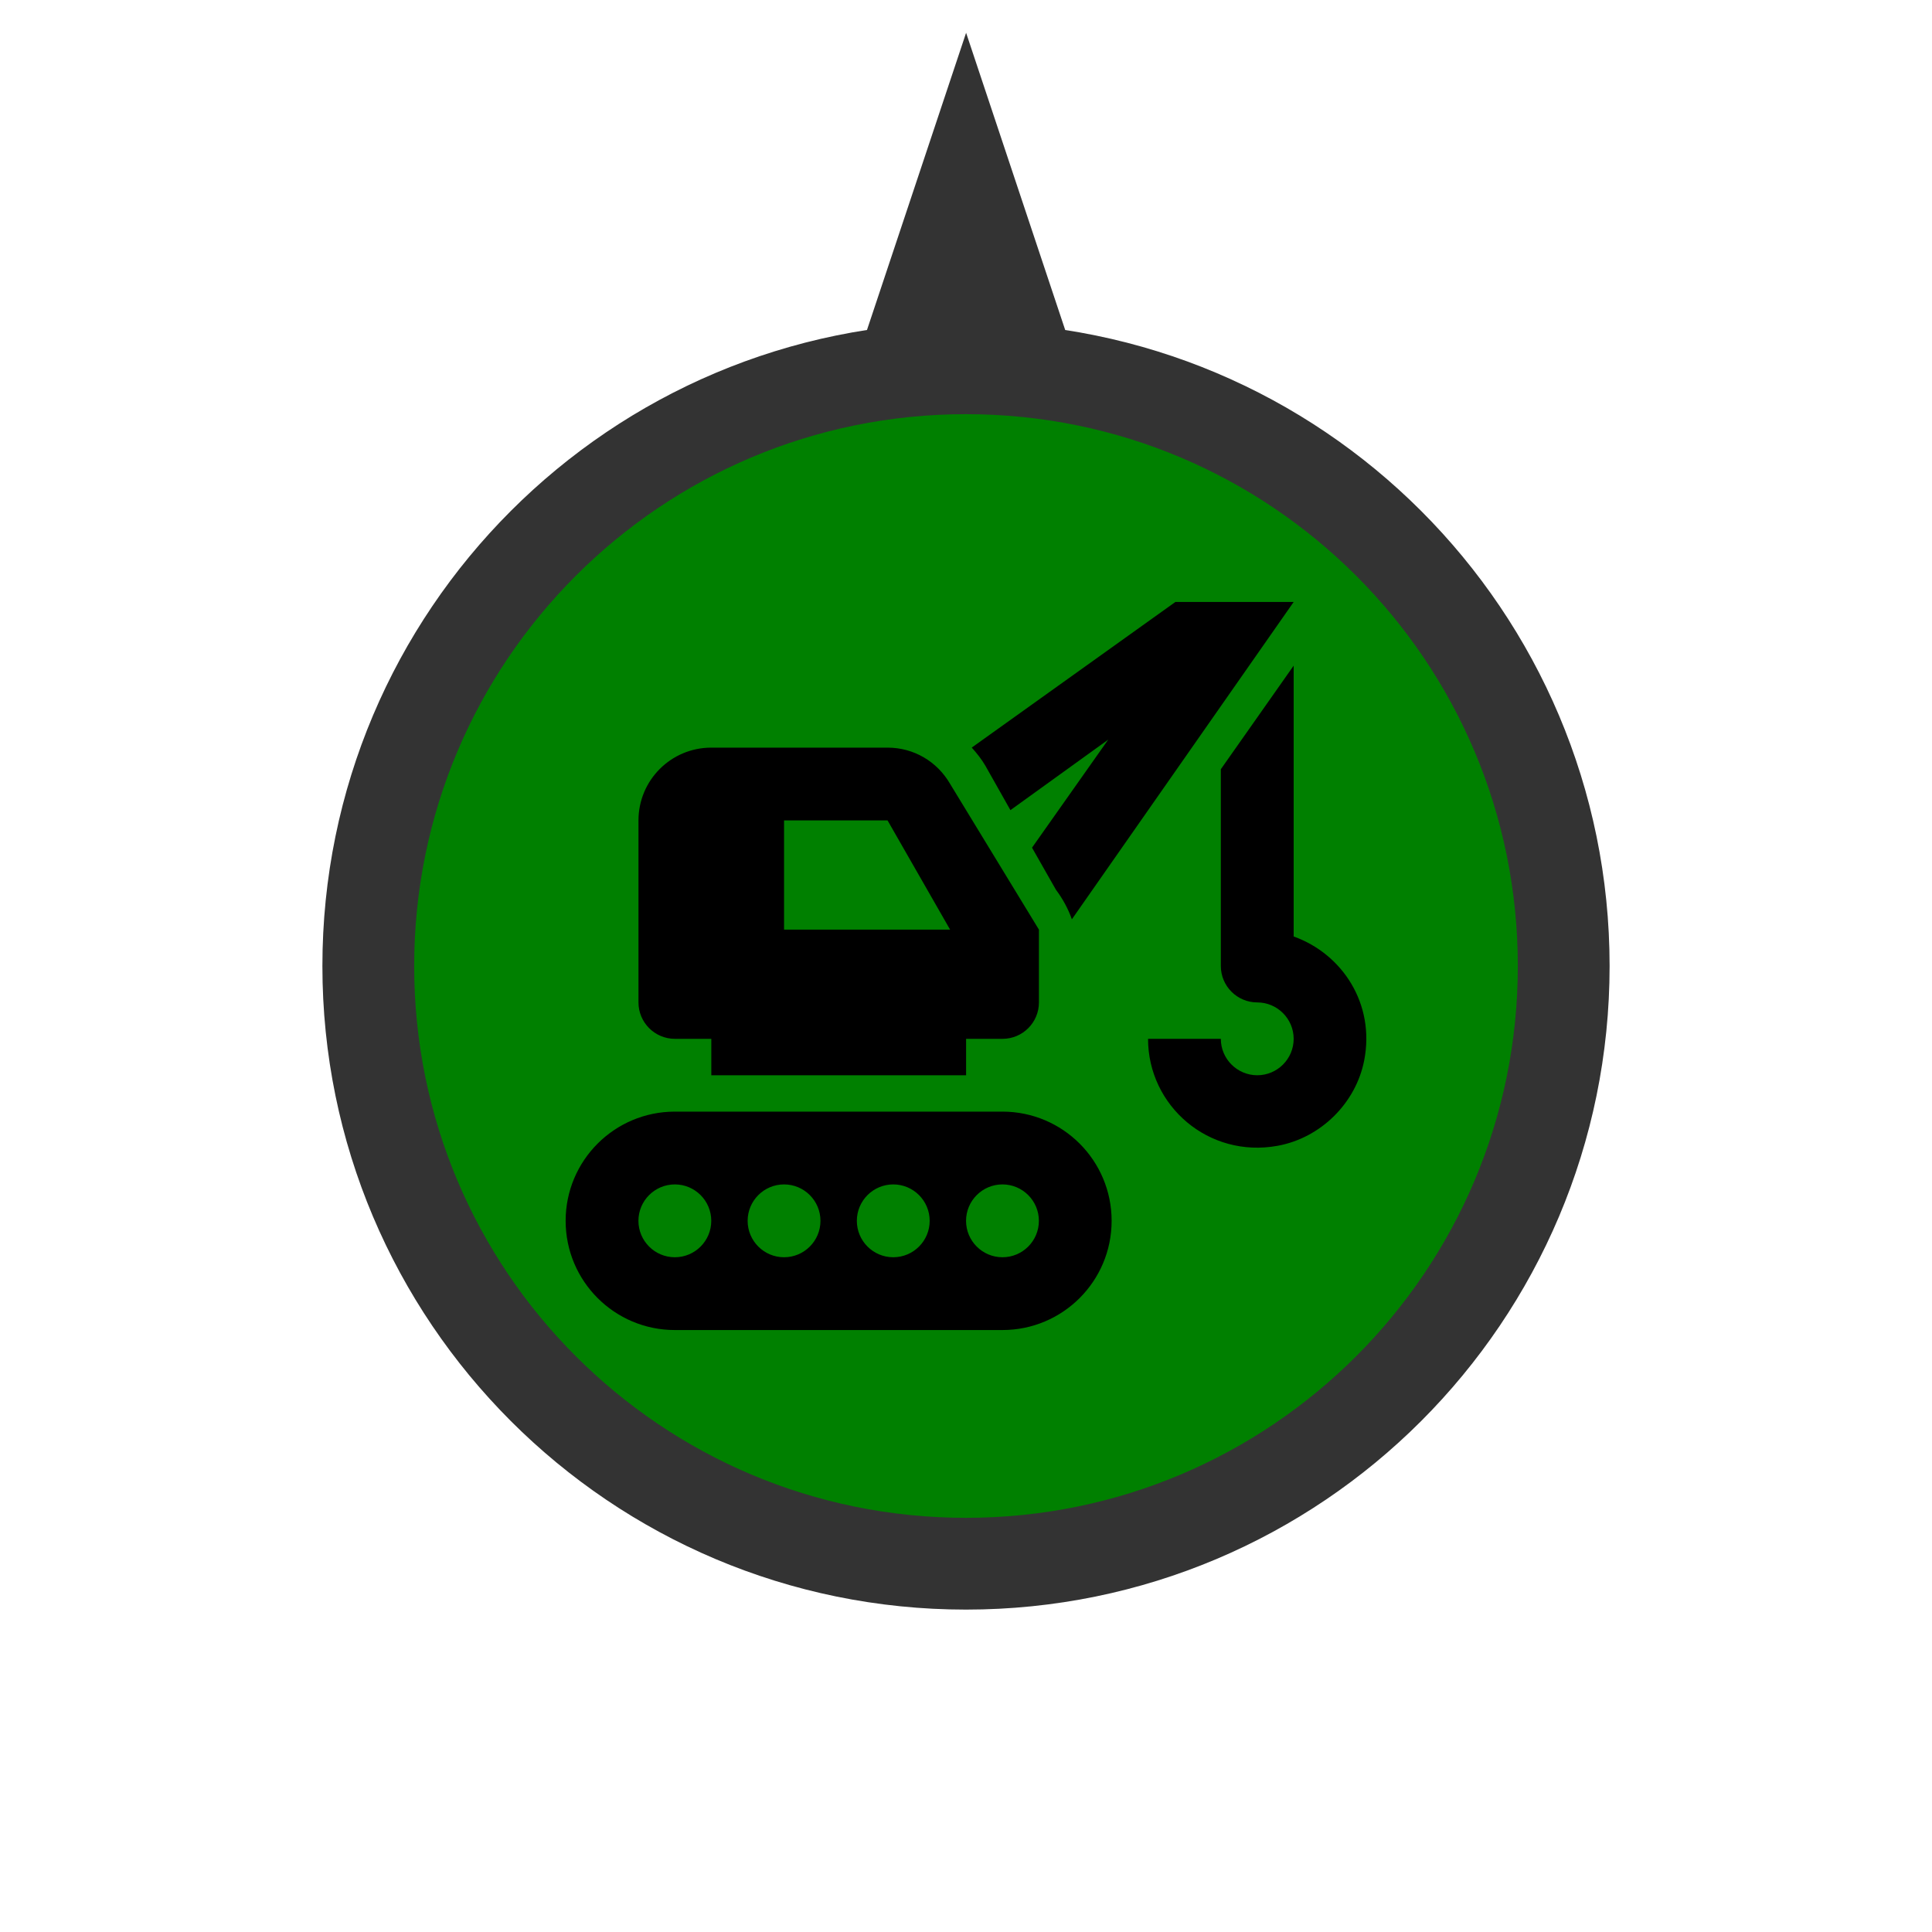
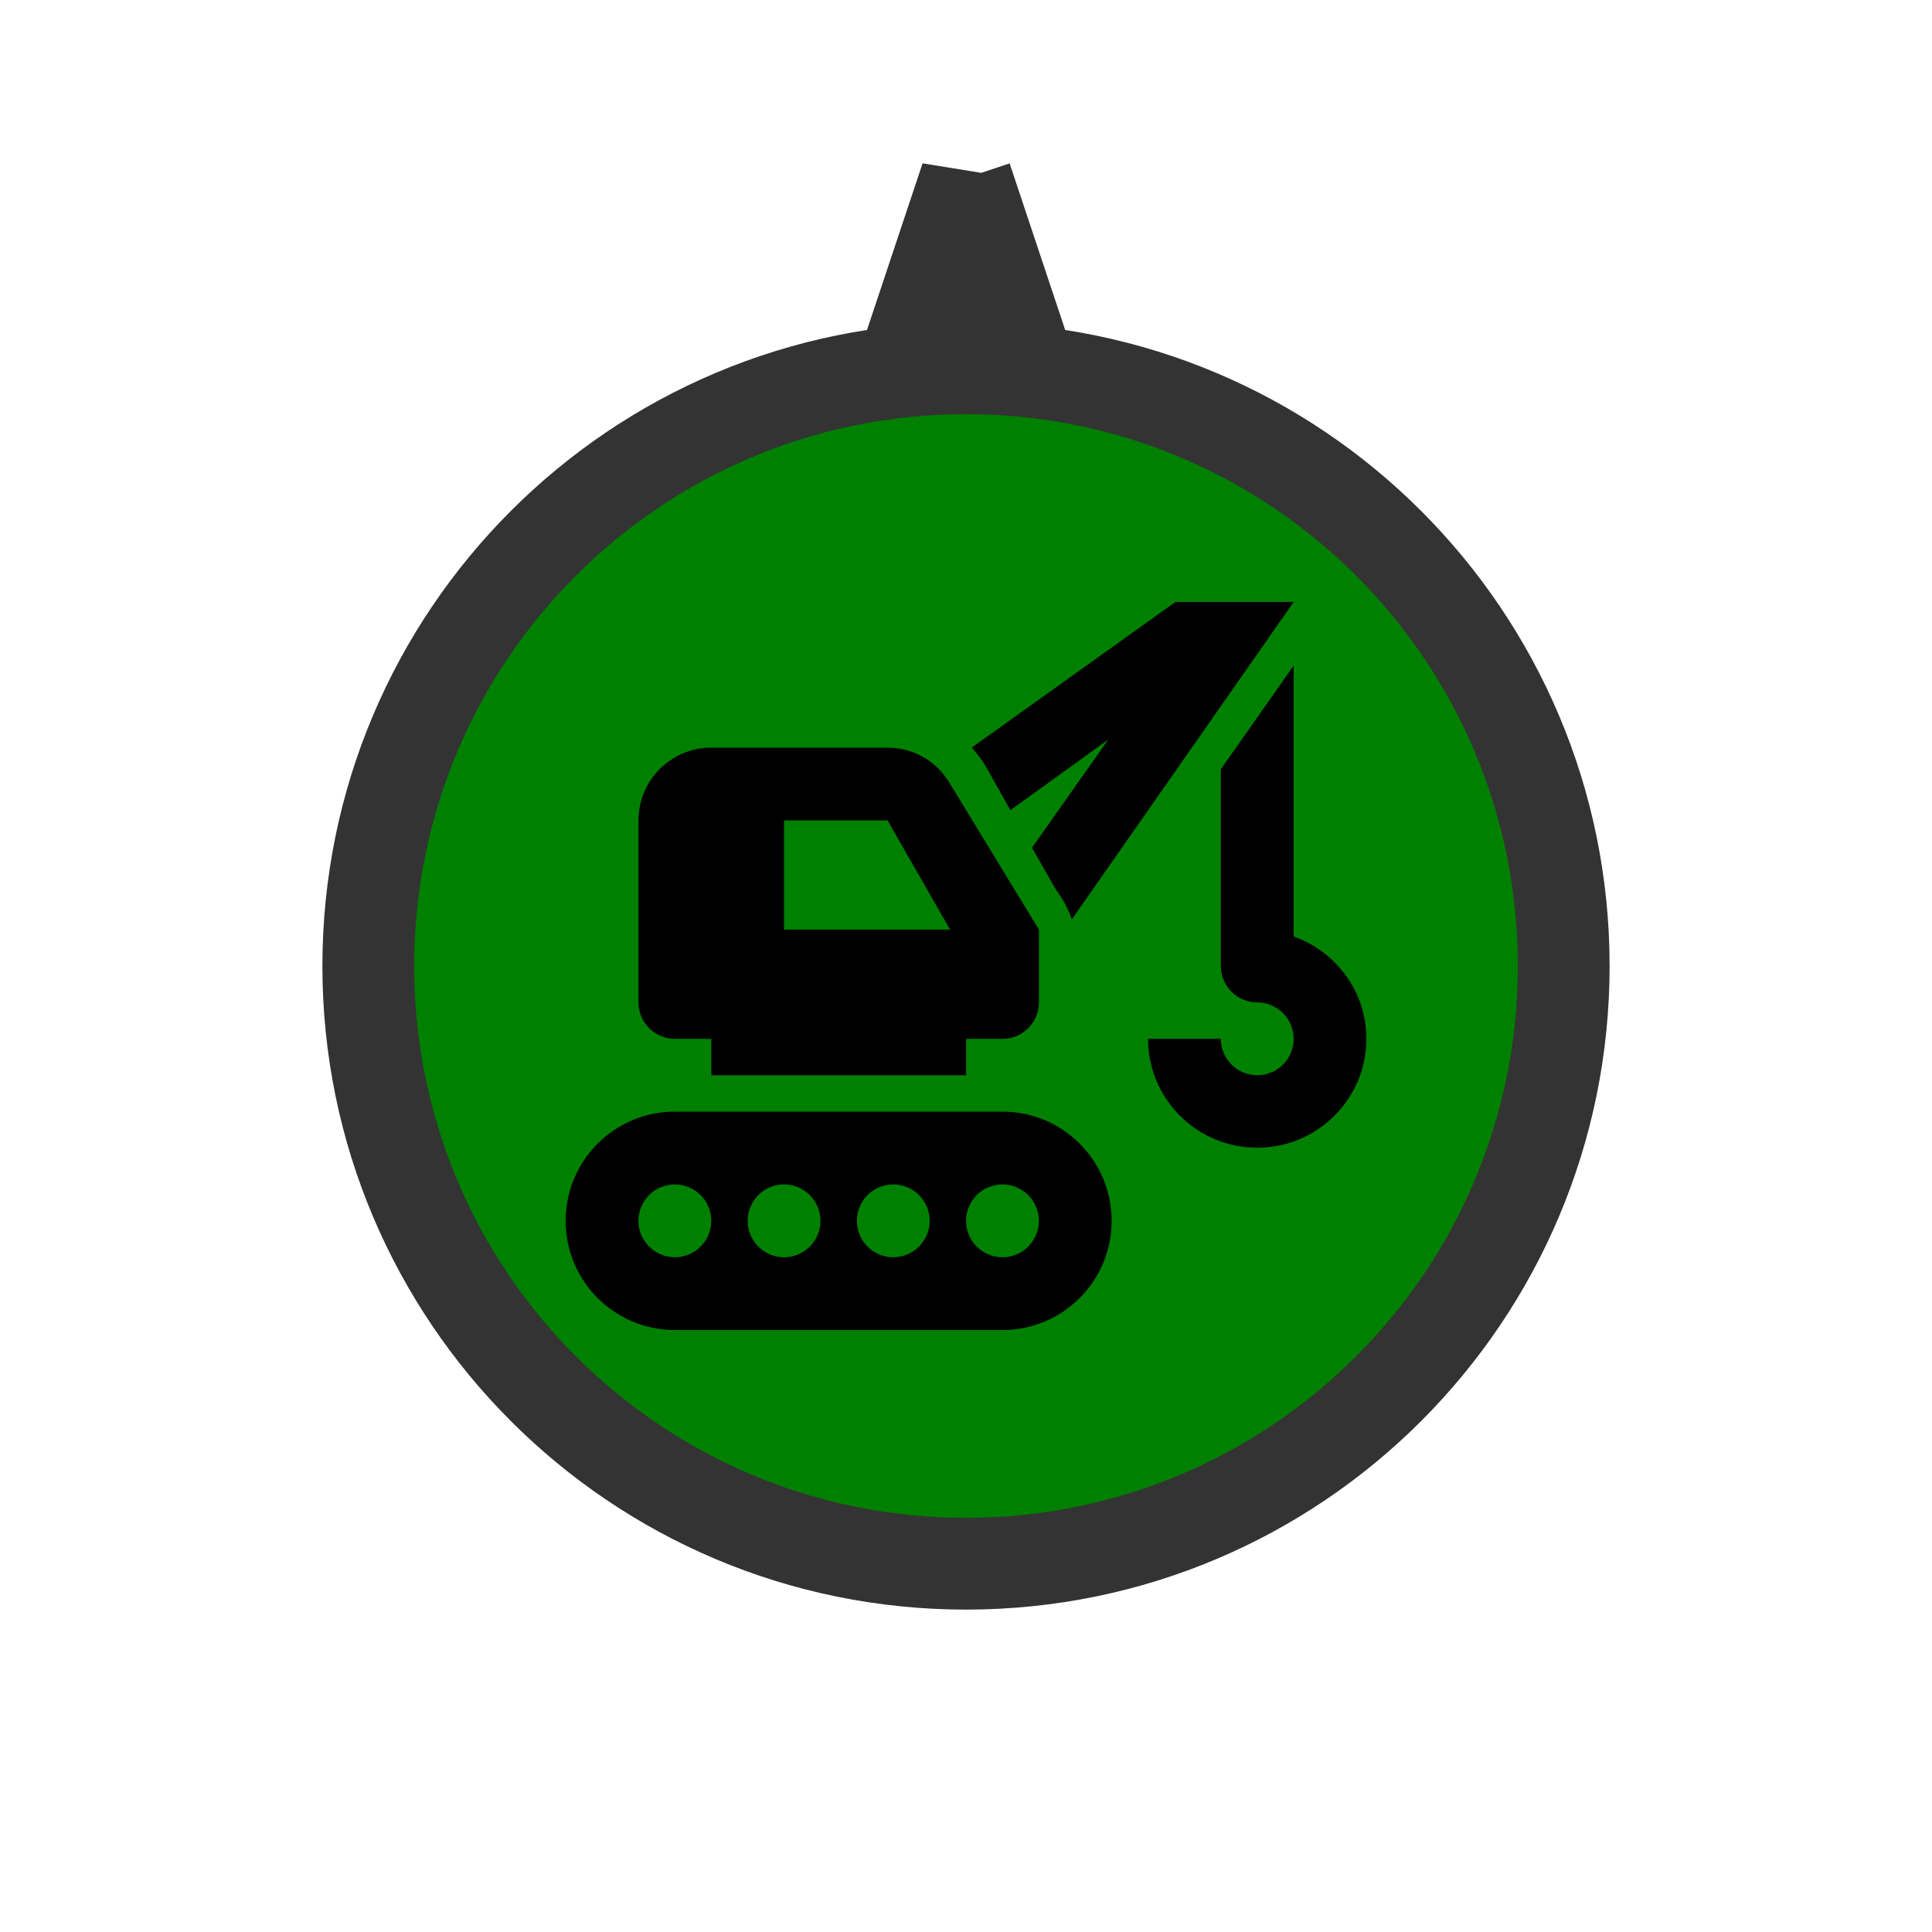
- <svg xmlns="http://www.w3.org/2000/svg" width="40" height="40" viewBox="0 0 40 40" id="svg4145" version="1.1">
-   <defs id="defs4147" />
+ <svg xmlns="http://www.w3.org/2000/svg" id="svg4145" height="40" width="40" version="1.1" viewBox="0 0 40 40">
  <g id="layer1">
-     <path style="fill:#008000;fill-opacity:1;stroke:#333333;stroke-width:1.9;stroke-miterlimit:4;stroke-dasharray:none;stroke-opacity:1" d="m 20.002,3.682 -1.131,3.391 a 12.374,12.374 0 0 1 1.131,-0.062 12.374,12.374 0 0 1 1.129,0.057 L 20.002,3.682 Z M 20,7.625 A 12.374,12.374 0 0 0 7.625,20 12.374,12.374 0 0 0 20,32.375 12.374,12.374 0 0 0 32.375,20 12.374,12.374 0 0 0 20,7.625 Z" id="background" />
-     <path style="stroke-width:0.754" d="m 24.334,12.464 -4.215,3.014 c 0.104,0.116 0.203,0.239 0.283,0.377 l 0.518,0.918 2.025,-1.46 -1.578,2.237 0.495,0.871 c 0.14,0.186 0.253,0.394 0.33,0.612 l 4.592,-6.57 -2.449,0 z m 2.449,1.319 -1.507,2.143 0,4.074 c 0,0.416 0.338,0.754 0.754,0.754 0.415,0 0.754,0.338 0.754,0.754 0,0.415 -0.338,0.754 -0.754,0.754 -0.415,0 -0.754,-0.338 -0.754,-0.754 l -1.507,0 c 0,1.386 1.252,2.477 2.685,2.214 0.888,-0.163 1.616,-0.88 1.79,-1.766 0.229,-1.172 -0.453,-2.207 -1.46,-2.567 l 0,-5.605 z m -12.057,1.696 c -0.833,0 -1.507,0.674 -1.507,1.507 l 0,3.768 c 0,0.416 0.338,0.754 0.754,0.754 l 0.754,0 0,0.754 5.275,0 0,-0.754 0.754,0 c 0.416,0 0.754,-0.338 0.754,-0.754 l 0,-1.507 -1.837,-3.014 C 19.403,15.764 18.916,15.479 18.376,15.479 l -3.65,0 z m 1.507,1.507 2.143,0 1.295,2.261 -3.438,0 0,-2.261 z m -2.261,6.029 c -1.249,0 -2.261,1.012 -2.261,2.261 0,1.249 1.012,2.261 2.261,2.261 l 6.782,0 c 1.249,0 2.261,-1.012 2.261,-2.261 0,-1.249 -1.012,-2.261 -2.261,-2.261 l -6.782,0 z m 0,1.507 c 0.416,0 0.754,0.338 0.754,0.754 0,0.416 -0.338,0.754 -0.754,0.754 -0.416,0 -0.754,-0.338 -0.754,-0.754 0,-0.416 0.338,-0.754 0.754,-0.754 z m 2.261,0 c 0.416,0 0.754,0.338 0.754,0.754 0,0.416 -0.338,0.754 -0.754,0.754 -0.416,0 -0.754,-0.338 -0.754,-0.754 0,-0.416 0.338,-0.754 0.754,-0.754 z m 2.261,0 c 0.416,0 0.754,0.338 0.754,0.754 0,0.416 -0.338,0.754 -0.754,0.754 -0.416,0 -0.754,-0.338 -0.754,-0.754 0,-0.416 0.338,-0.754 0.754,-0.754 z m 2.261,0 c 0.416,0 0.754,0.338 0.754,0.754 0,0.416 -0.338,0.754 -0.754,0.754 -0.416,0 -0.754,-0.338 -0.754,-0.754 0,-0.416 0.338,-0.754 0.754,-0.754 z" id="icon" />
+     <path id="background" d="m20.002 3.682-1.131 3.391a12.374 12.374 0 0 1 1.131 -0.062 12.374 12.374 0 0 1 1.129 0.057l-1.129-3.385zm-0.002 3.943a12.374 12.374 0 0 0 -12.375 12.375 12.374 12.374 0 0 0 12.375 12.375 12.374 12.374 0 0 0 12.375 -12.375 12.374 12.374 0 0 0 -12.375 -12.375z" stroke="#333" stroke-width="1.9" fill="#008000" />
+     <path id="icon" stroke-width=".754" d="m24.334 12.464-4.215 3.014c0.104 0.116 0.203 0.239 0.283 0.377l0.518 0.918 2.025-1.46-1.578 2.237 0.495 0.871c0.14 0.186 0.253 0.394 0.33 0.612l4.592-6.57h-2.449zm2.449 1.319-1.507 2.143v4.074c0 0.416 0.338 0.754 0.754 0.754 0.415 0 0.754 0.338 0.754 0.754s-0.338 0.754-0.754 0.754c-0.415 0-0.754-0.338-0.754-0.754h-1.507c0 1.386 1.252 2.477 2.685 2.214 0.888-0.163 1.616-0.88 1.79-1.766 0.229-1.172-0.453-2.207-1.46-2.567v-5.605zm-12.057 1.696c-0.833 0-1.507 0.674-1.507 1.507v3.768c0 0.416 0.338 0.754 0.754 0.754h0.754v0.754h5.275v-0.754h0.754c0.416 0 0.754-0.338 0.754-0.754v-1.507l-1.837-3.014c-0.269-0.468-0.756-0.753-1.296-0.753h-3.65zm1.507 1.507h2.143l1.295 2.261h-3.438v-2.261zm-2.261 6.029c-1.249 0-2.261 1.012-2.261 2.261 0 1.249 1.012 2.261 2.261 2.261h6.782c1.249 0 2.261-1.012 2.261-2.261 0-1.249-1.012-2.261-2.261-2.261h-6.782zm0 1.507c0.416 0 0.754 0.338 0.754 0.754s-0.338 0.754-0.754 0.754-0.754-0.338-0.754-0.754c0-0.416 0.338-0.754 0.754-0.754zm2.261 0c0.416 0 0.754 0.338 0.754 0.754s-0.338 0.754-0.754 0.754c-0.416 0-0.754-0.338-0.754-0.754 0-0.416 0.338-0.754 0.754-0.754zm2.261 0c0.416 0 0.754 0.338 0.754 0.754s-0.338 0.754-0.754 0.754c-0.416 0-0.754-0.338-0.754-0.754 0-0.416 0.338-0.754 0.754-0.754zm2.261 0c0.416 0 0.754 0.338 0.754 0.754s-0.338 0.754-0.754 0.754c-0.416 0-0.754-0.338-0.754-0.754 0-0.416 0.338-0.754 0.754-0.754z" />
  </g>
</svg>
